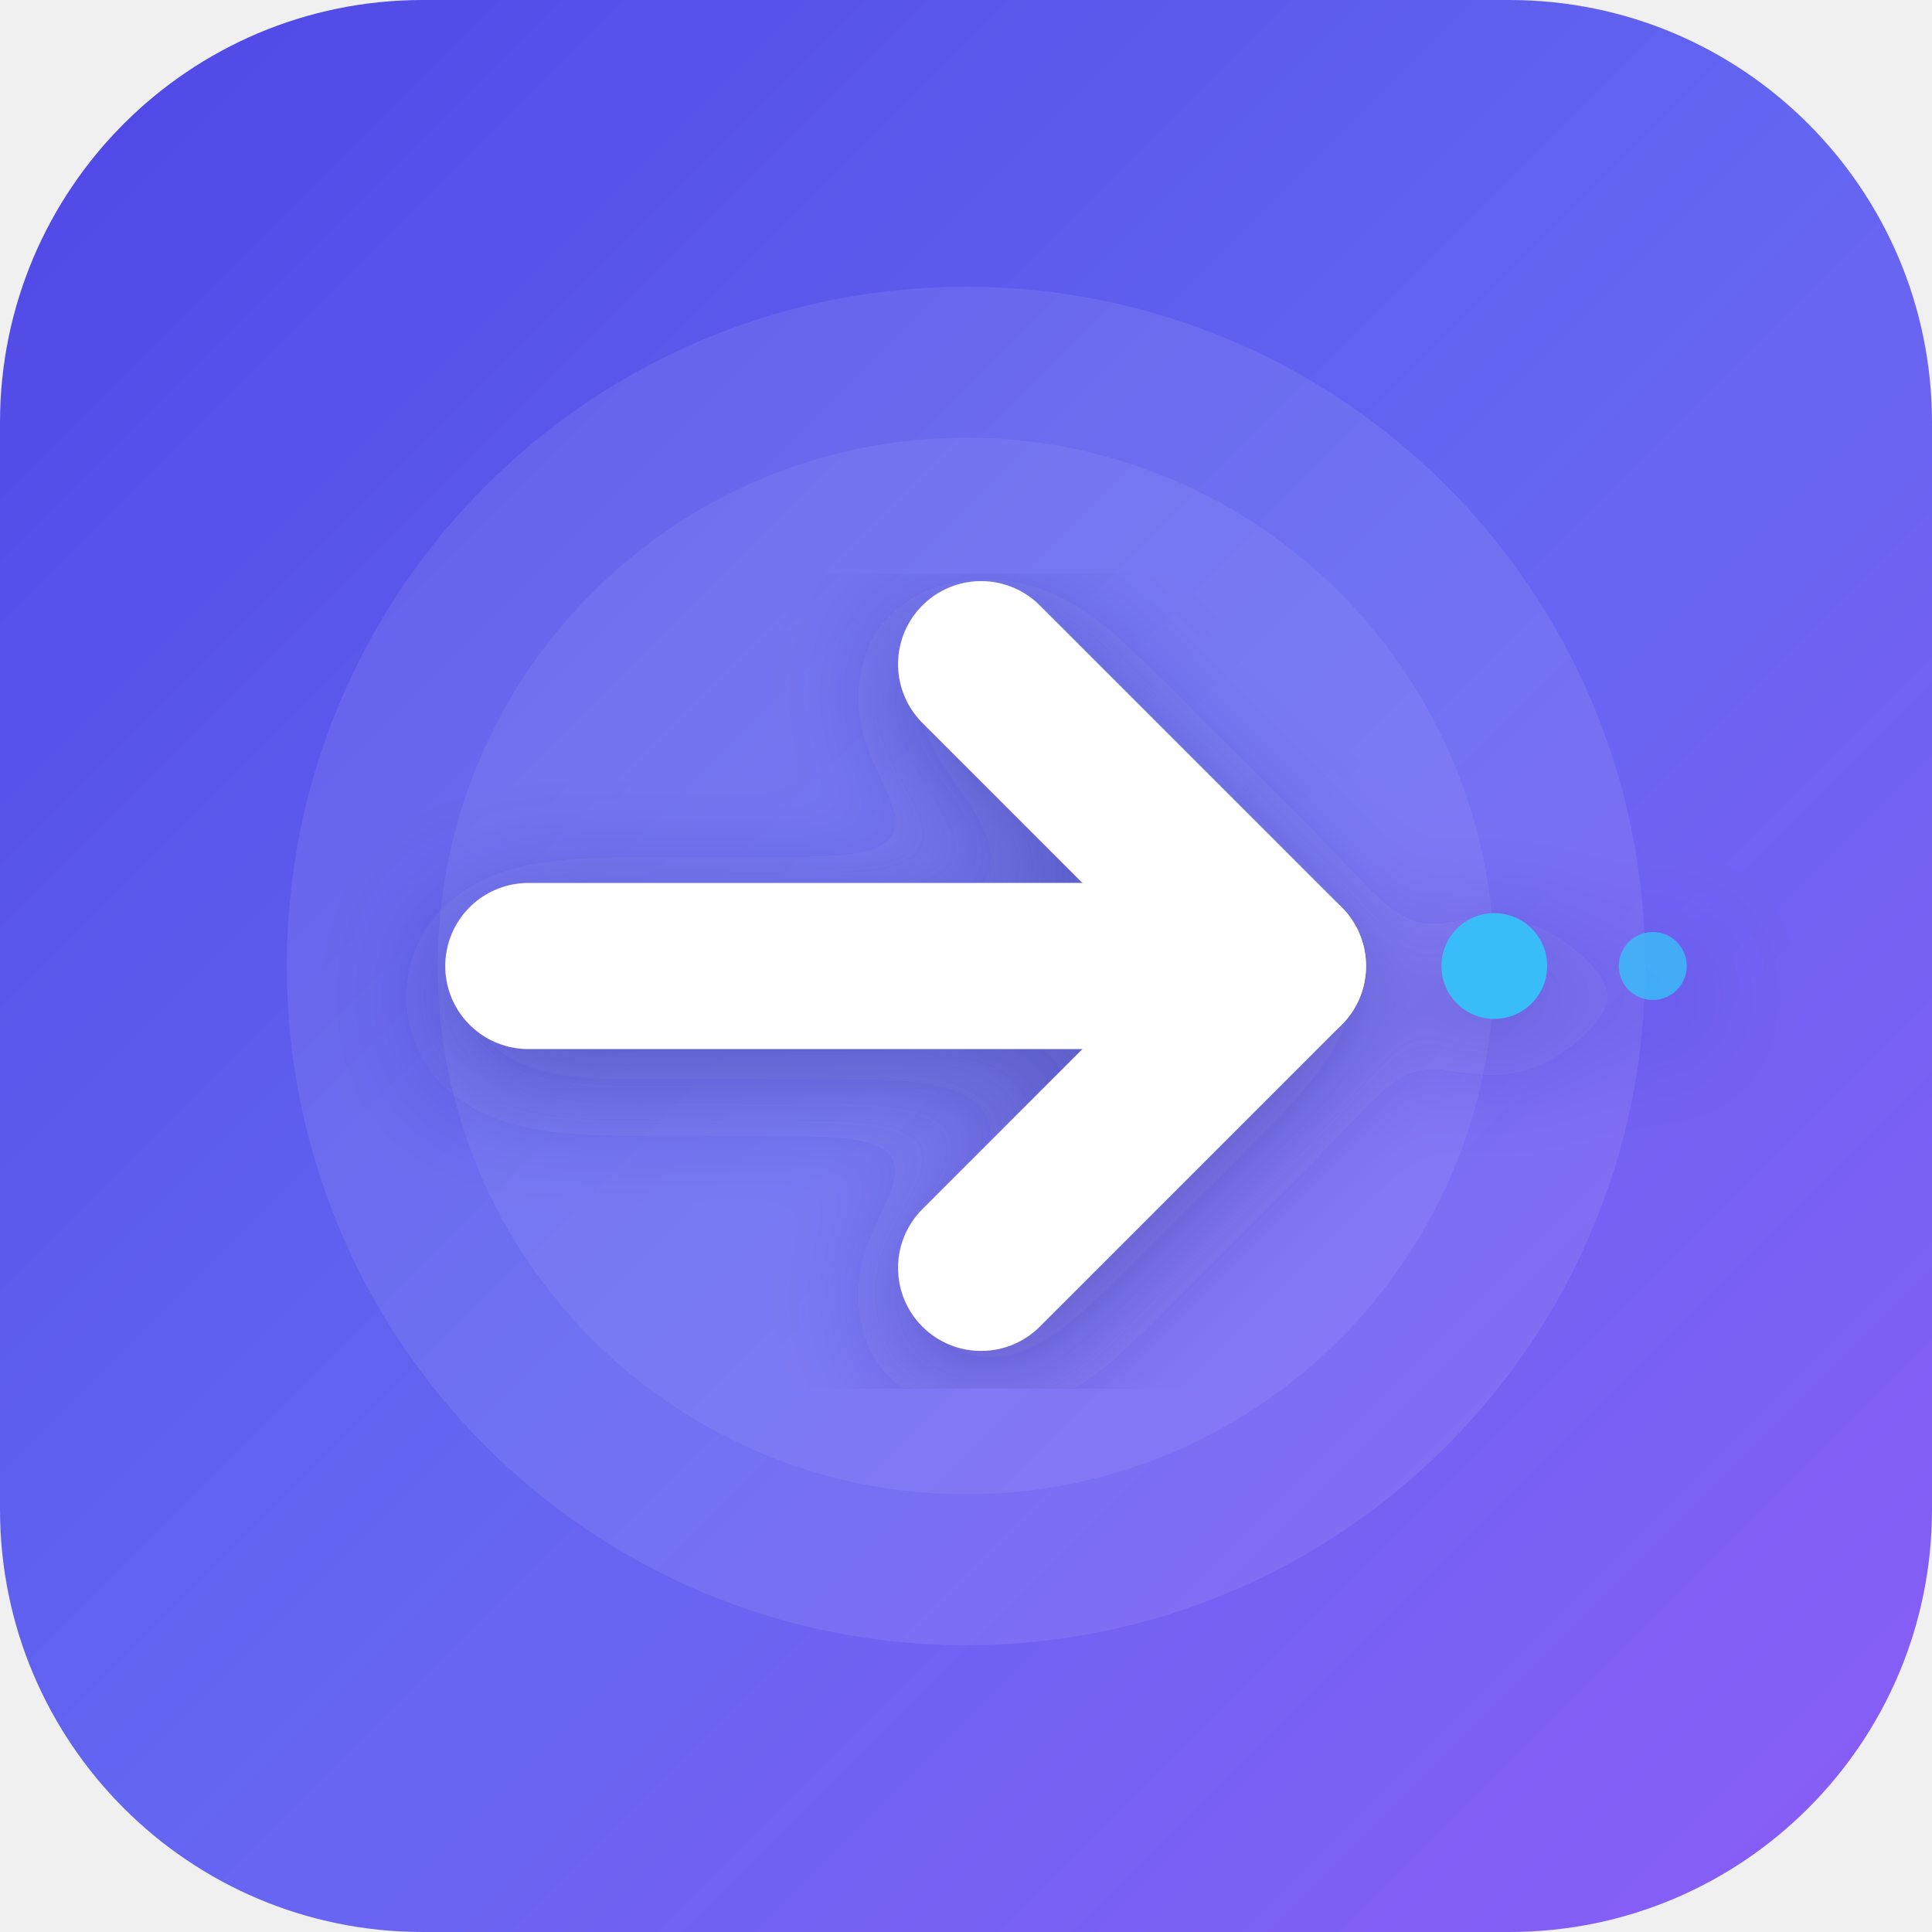
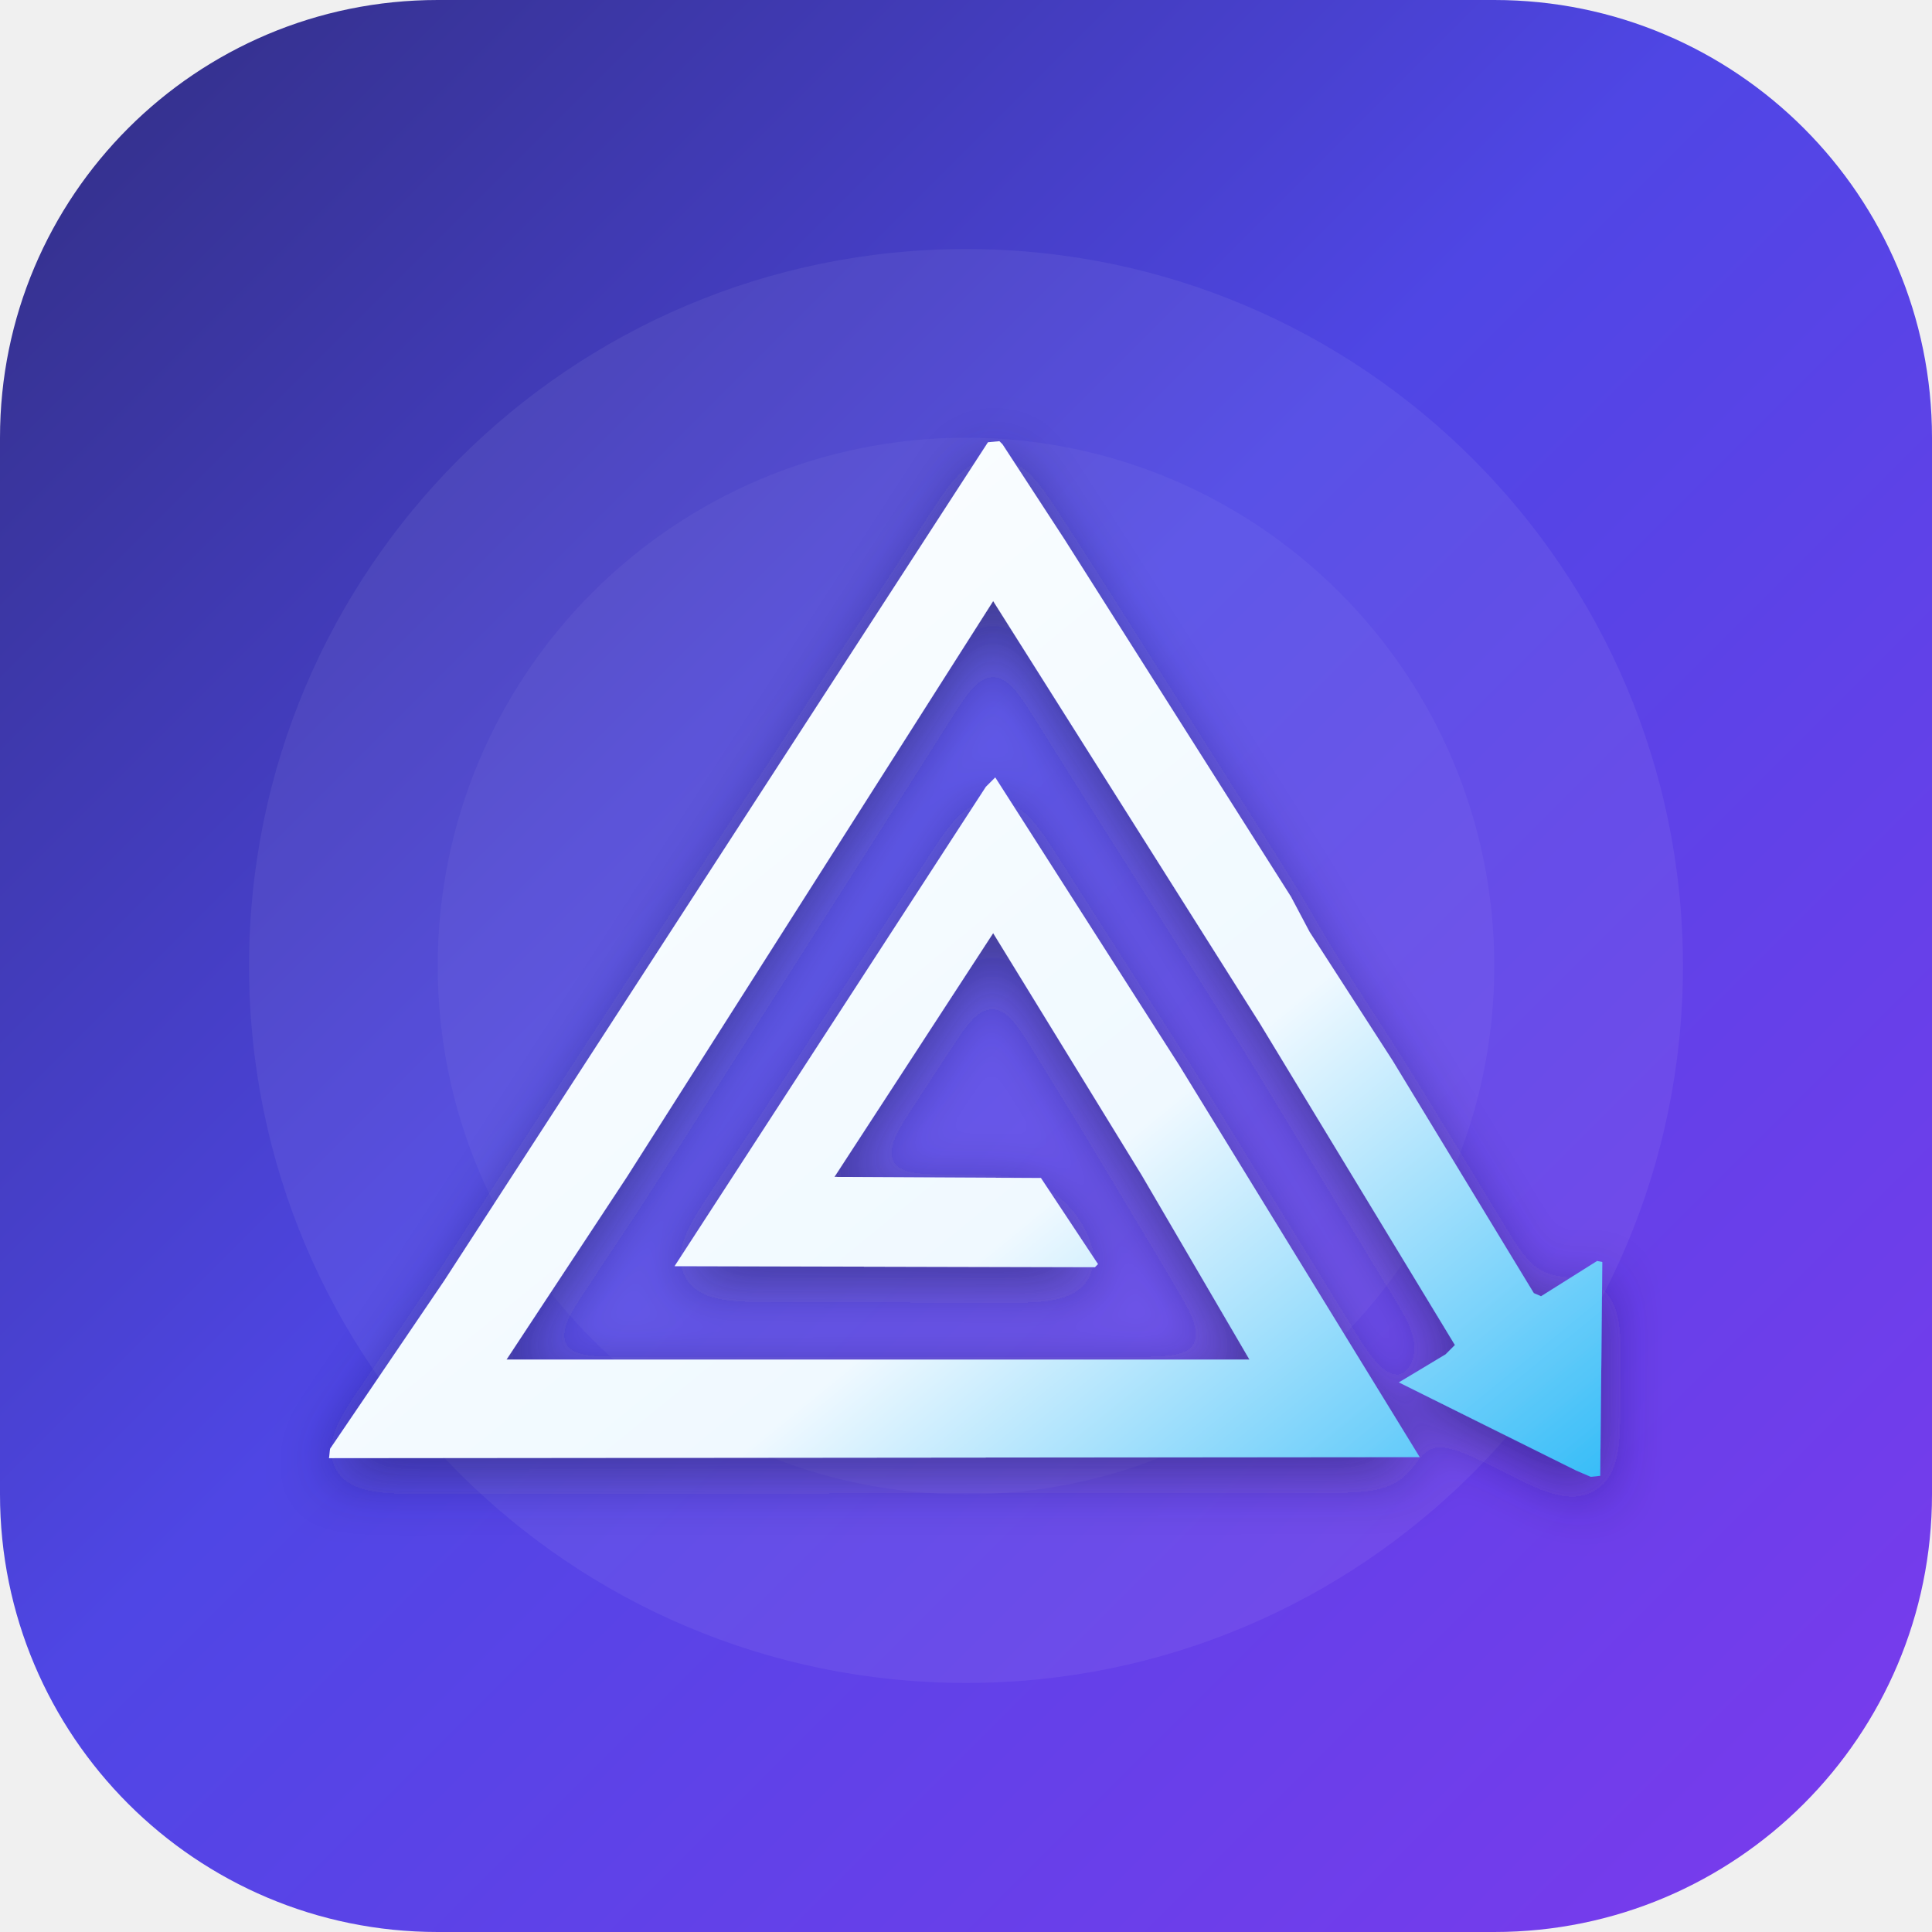
<svg xmlns="http://www.w3.org/2000/svg" viewBox="0 0 512 512">
  <defs>
    <linearGradient id="bgGrad" x1="0%" y1="0%" x2="100%" y2="100%">
-       <stop offset="0%" stop-color="#4F46E5" />
-       <stop offset="50%" stop-color="#6366F1" />
-       <stop offset="100%" stop-color="#8B5CF6" />
+       <stop offset="0%" stop-color="#312E81" />
+       <stop offset="45%" stop-color="#4F46E5" />
+       <stop offset="100%" stop-color="#7C3AED" />
    </linearGradient>
-     <filter id="glow" x="-20%" y="-20%" width="140%" height="140%">
-       <feDropShadow dx="0" dy="8" stdDeviation="16" flood-color="#312E81" flood-opacity="0.4" />
+     <linearGradient id="arrowGrad" x1="0%" y1="0%" x2="100%" y2="100%">
+       <stop offset="0%" stop-color="#FFFFFF" />
+       <stop offset="65%" stop-color="#F0F9FF" />
+       <stop offset="100%" stop-color="#38BDF8" />
+     </linearGradient>
+     <filter id="iconGlow" x="-20%" y="-20%" width="140%" height="140%">
+       <feDropShadow dx="0" dy="8" stdDeviation="14" flood-color="#1E1B4B" flood-opacity="0.5" />
    </filter>
  </defs>
-   <rect width="512" height="512" rx="112" fill="url(#bgGrad)" />
-   <circle cx="256" cy="256" r="180" fill="#FFFFFF" opacity="0.08" />
-   <circle cx="256" cy="256" r="140" fill="#FFFFFF" opacity="0.06" />
-   <g filter="url(#glow)">
-     <path d="M140 256 H340" stroke="#FFFFFF" stroke-width="44" stroke-linecap="round" />
-     <path d="M260 176 L340 256 L260 336" fill="none" stroke="#FFFFFF" stroke-width="44" stroke-linecap="round" stroke-linejoin="round" />
-     <circle cx="396" cy="256" r="14" fill="#38BDF8" />
-     <circle cx="438" cy="256" r="9" fill="#38BDF8" opacity="0.8" />
+   <rect width="512" height="512" rx="116" fill="url(#bgGrad)" />
+   <circle cx="256" cy="256" r="190" fill="#FFFFFF" opacity="0.06" />
+   <circle cx="256" cy="256" r="140" fill="#FFFFFF" opacity="0.04" />
+   <g transform="translate(74, 104) scale(0.55)" filter="url(#iconGlow)">
+     <path fill="url(#arrowGrad)" d="M 341.5 24.0 L 347.0 23.5 L 348.5 25.0 L 378.5 71.0 L 487.5 243.0 L 496.5 260.0 L 536.5 322.0 L 604.5 434.0 L 608.0 435.5 L 635.0 418.5 L 637.5 419.0 L 636.5 522.0 L 632.0 522.5 L 625.0 519.5 L 539.5 477.0 L 562.0 463.5 L 566.5 459.0 L 472.5 304.0 L 344.0 100.5 L 167.5 378.0 L 109.5 466.0 L 467.5 466.0 L 415.5 377.0 L 344.0 260.5 L 267.5 378.0 L 367.0 378.5 L 394.5 420.0 L 393.0 421.5 L 190.5 421.0 L 340.5 190.0 L 345.0 185.5 L 433.5 324.0 L 549.5 513.0 L 24.0 513.5 L 24.5 509.0 L 79.5 428.0 L 341.5 24.0 Z" />
  </g>
</svg>
